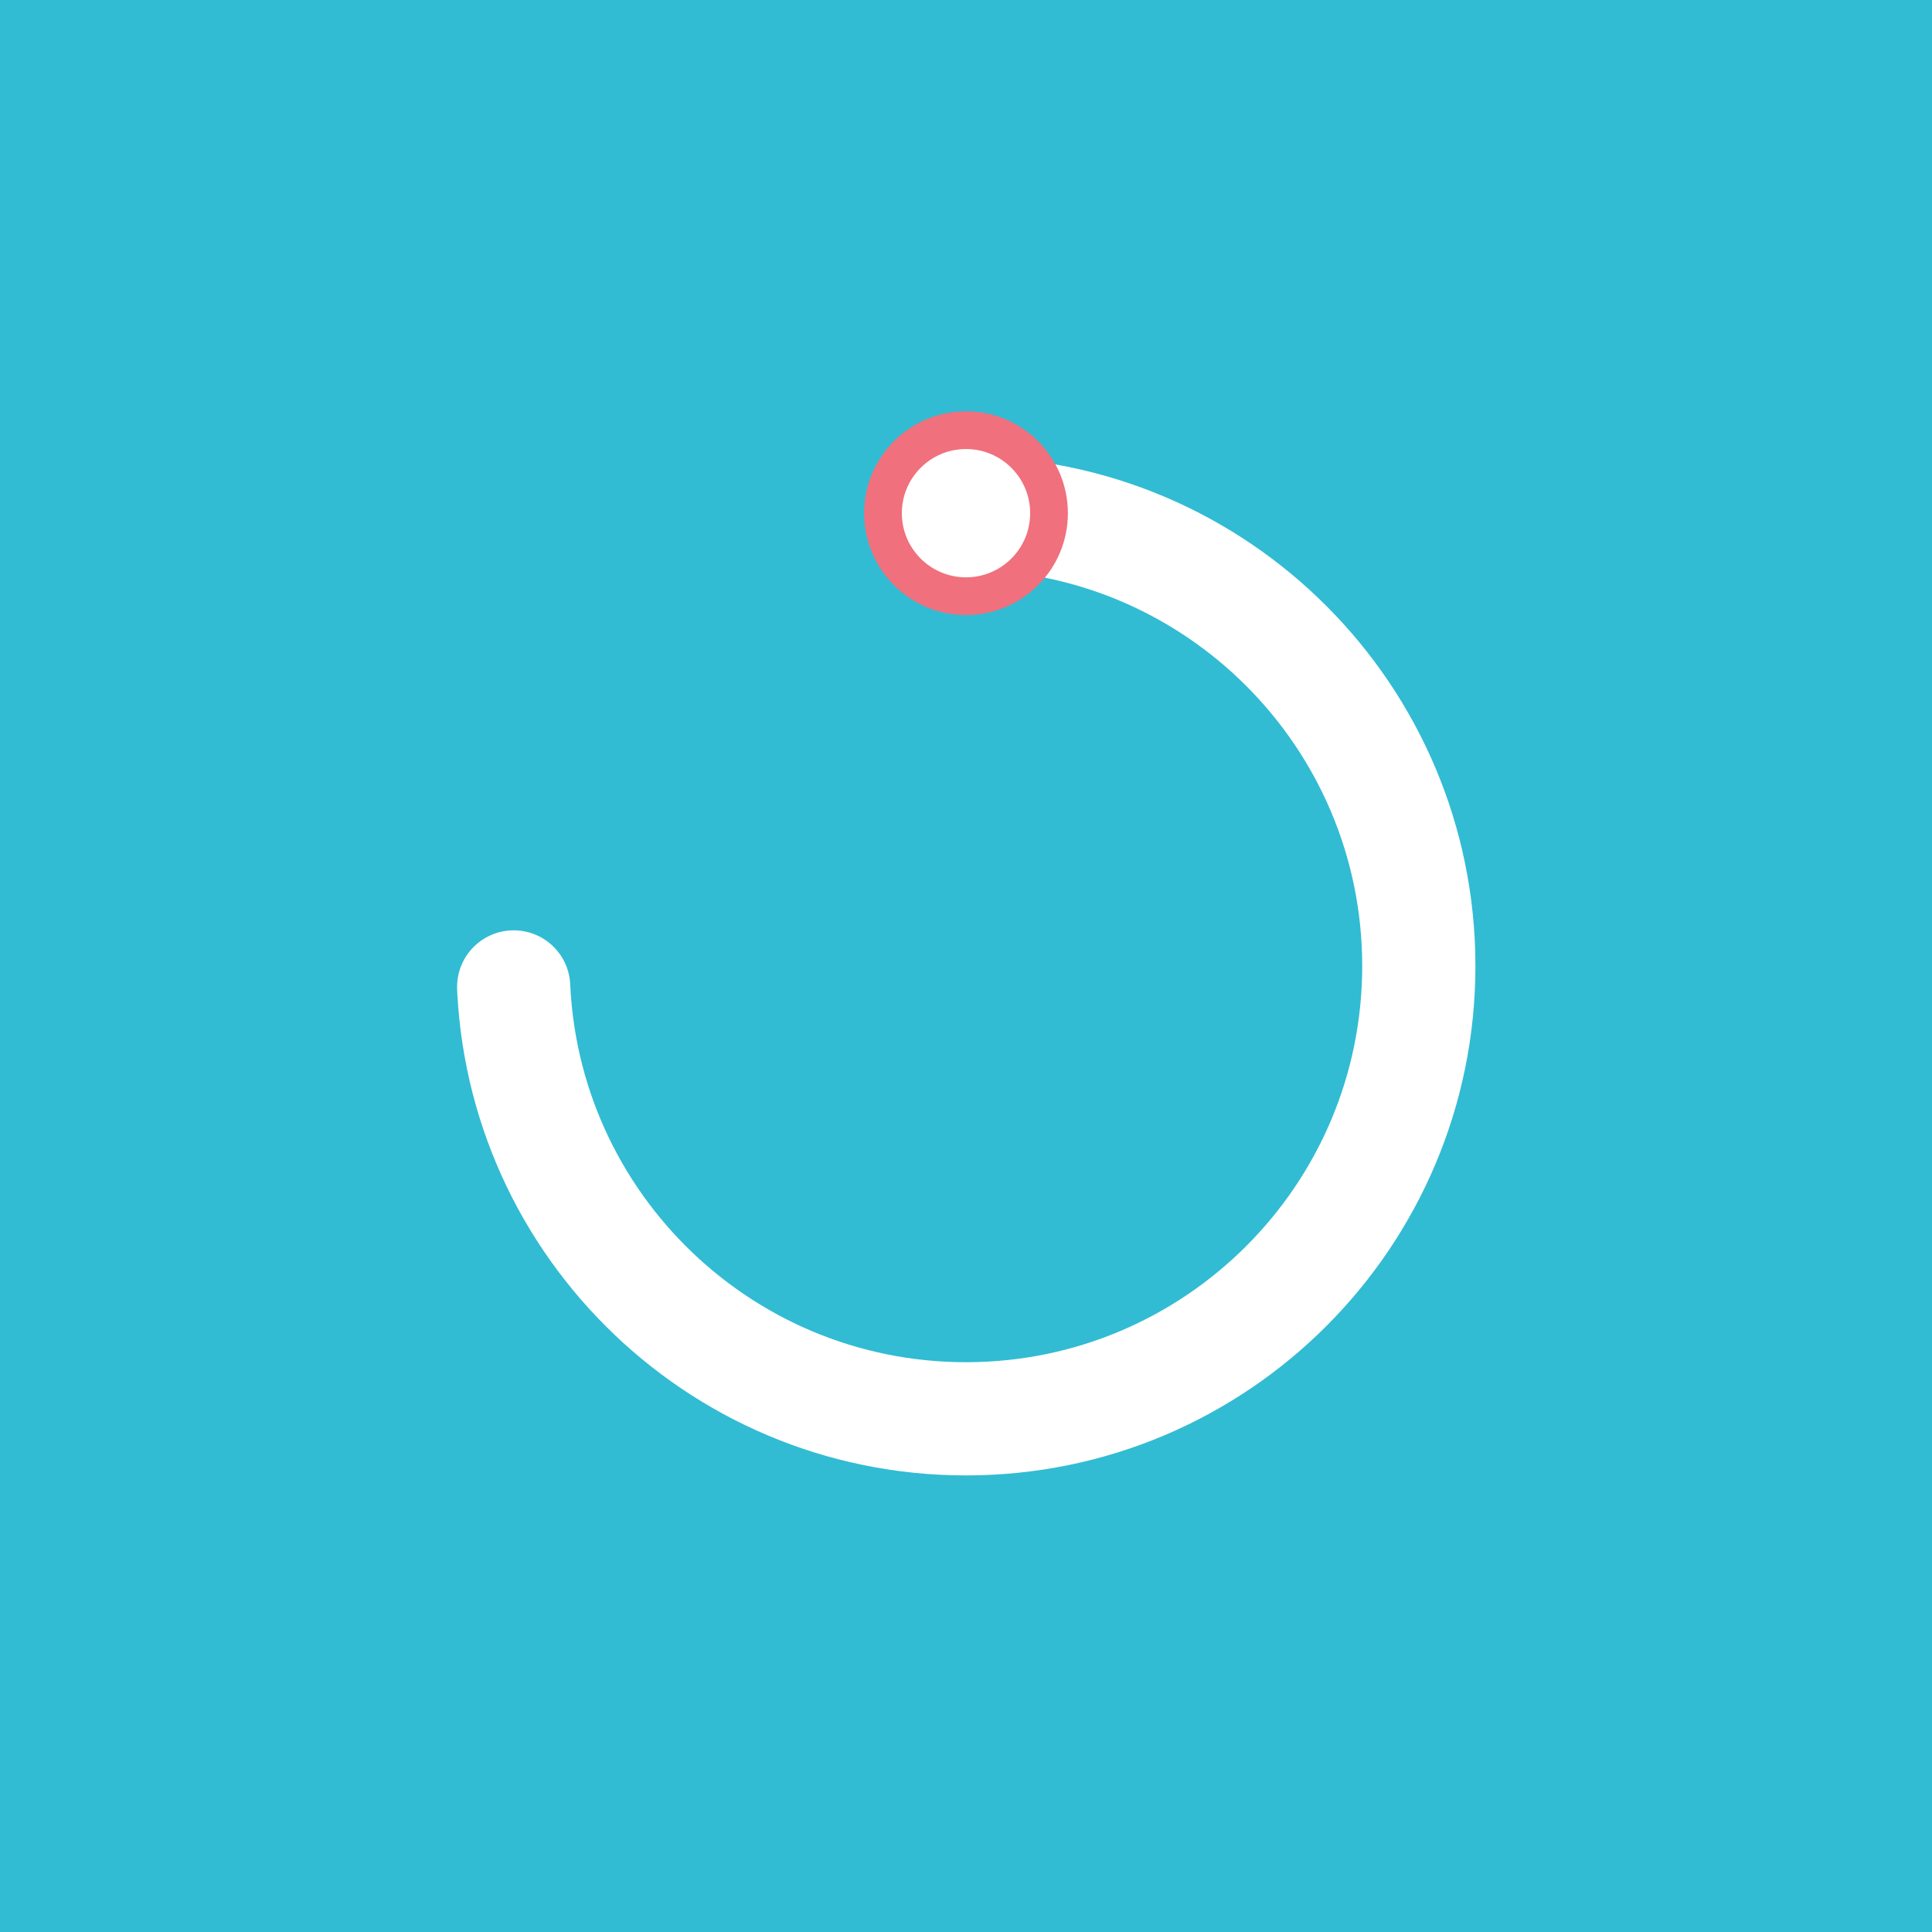
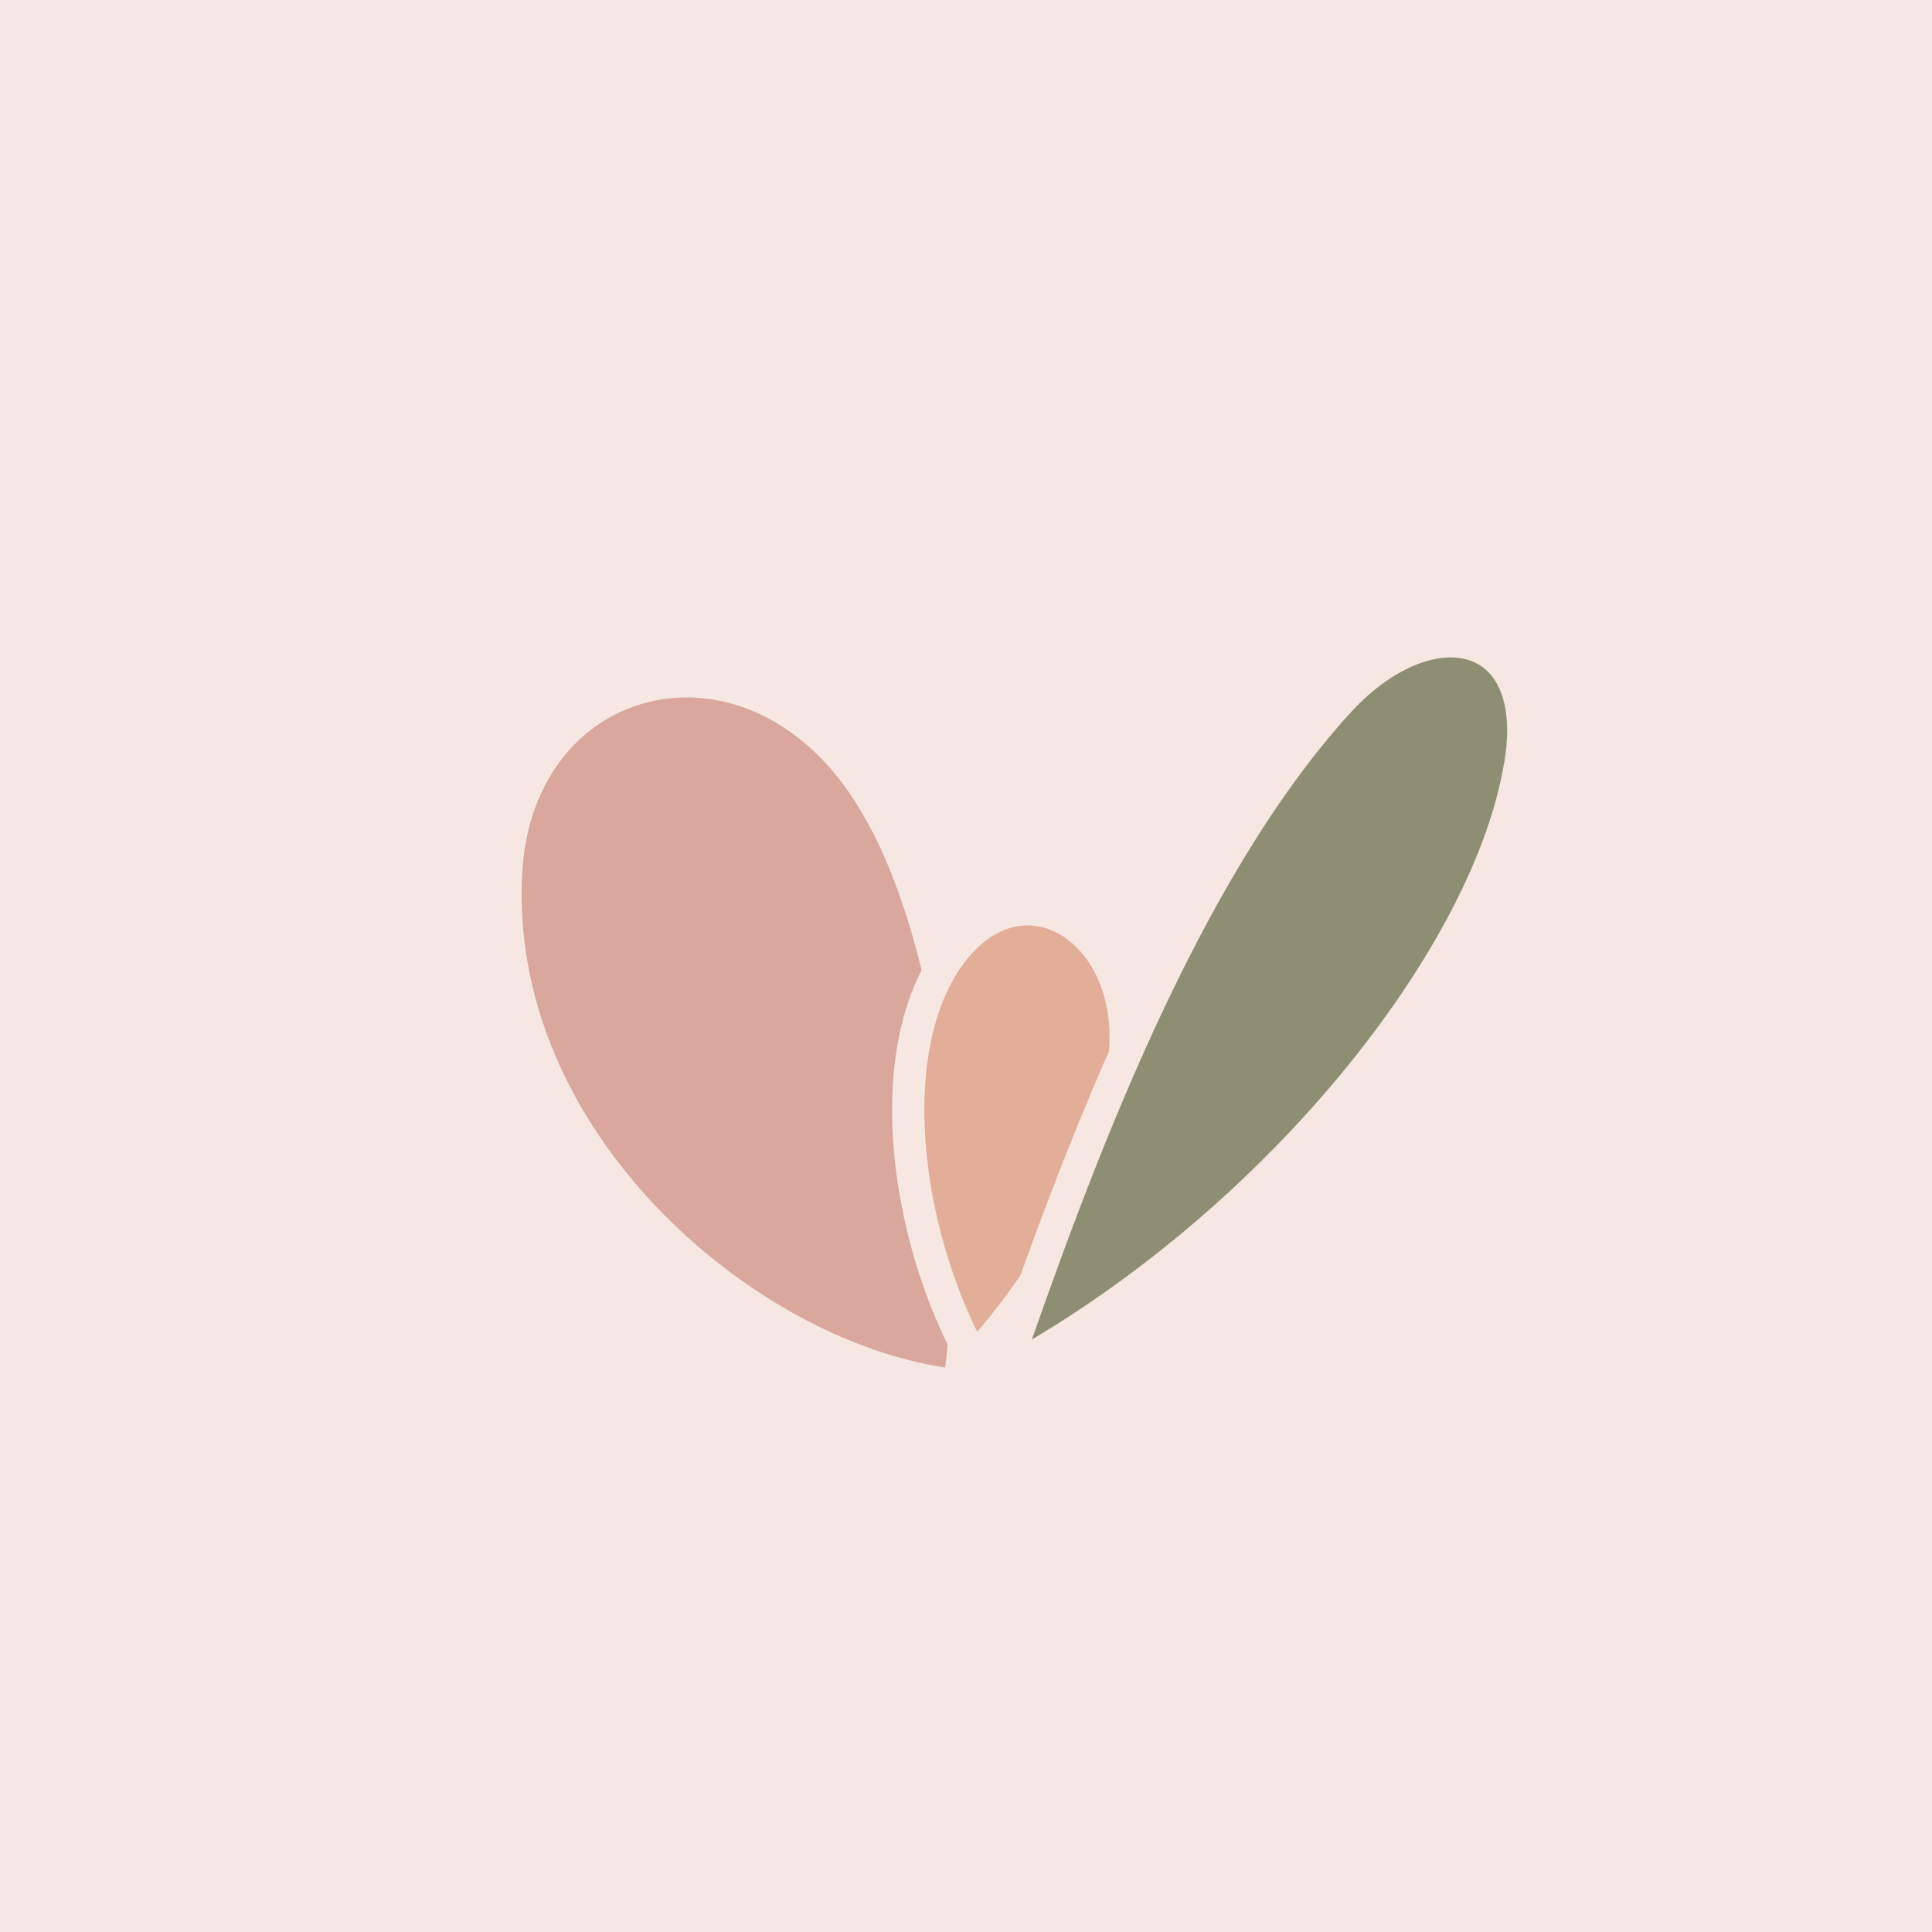
<svg xmlns="http://www.w3.org/2000/svg" viewBox="0 0 512 512">
-   <rect width="512" height="512" fill="#31bcd3" />
-   <circle cx="256" cy="256" r="120" fill="none" stroke="#ffffff" stroke-width="30" stroke-linecap="round" stroke-dasharray="560 200" transform="rotate(-90 256 256)" />
-   <circle cx="256" cy="136" r="22" fill="#ffffff" stroke="#f0707d" stroke-width="10" />
+   <rect width="512" height="512" fill="#f6e7e2" />
+   <g transform="translate(13 28) scale(0.95)">
+     <path d="M250 352C196 344 128 286 132 214C135 160 196 146 226 196C248 232 256 300 250 352Z" fill="#d9a79b" />
+     <path d="M258 350C238 314 232 262 252 236C272 210 304 230 300 266C296 300 276 330 258 350Z" fill="#e3ae98" stroke="#f6e7e2" stroke-width="9" stroke-linejoin="round" />
+     <path d="M266 354C286 296 316 214 360 166C386 138 418 146 410 186C400 240 340 314 266 354Z" fill="#8e8f72" stroke="#f6e7e2" stroke-width="9" stroke-linejoin="round" />
+   </g>
</svg>
